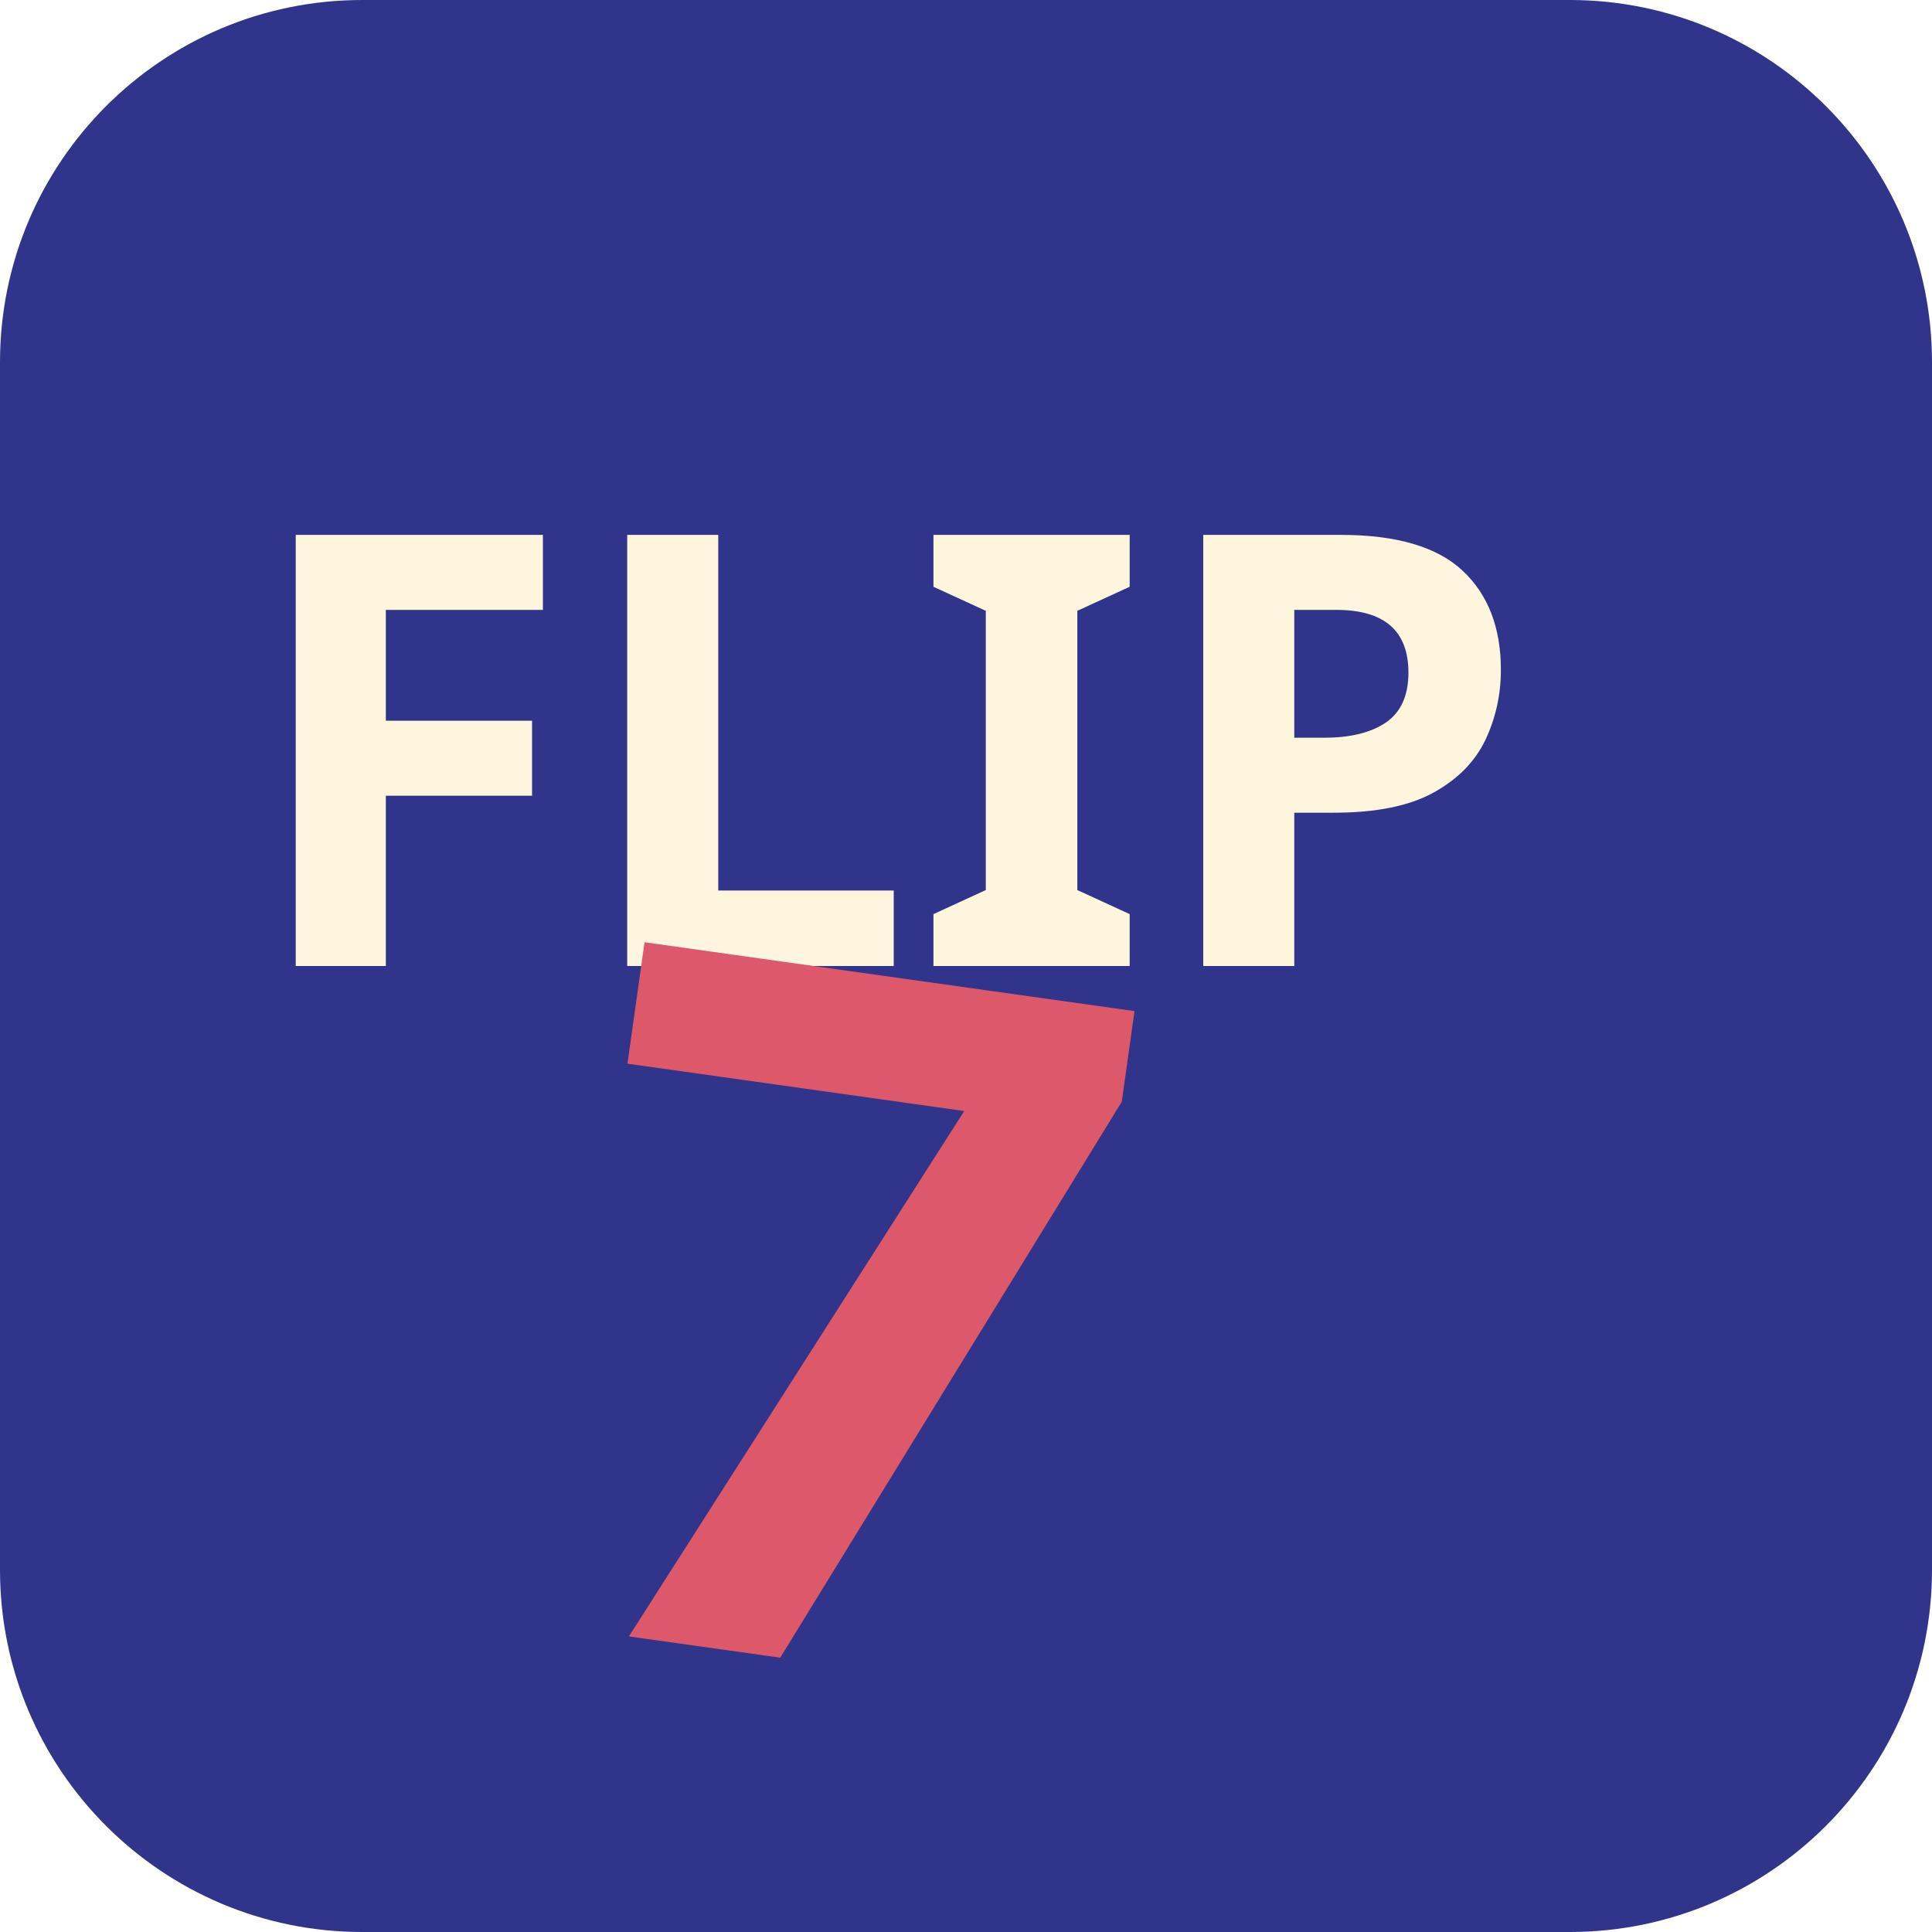
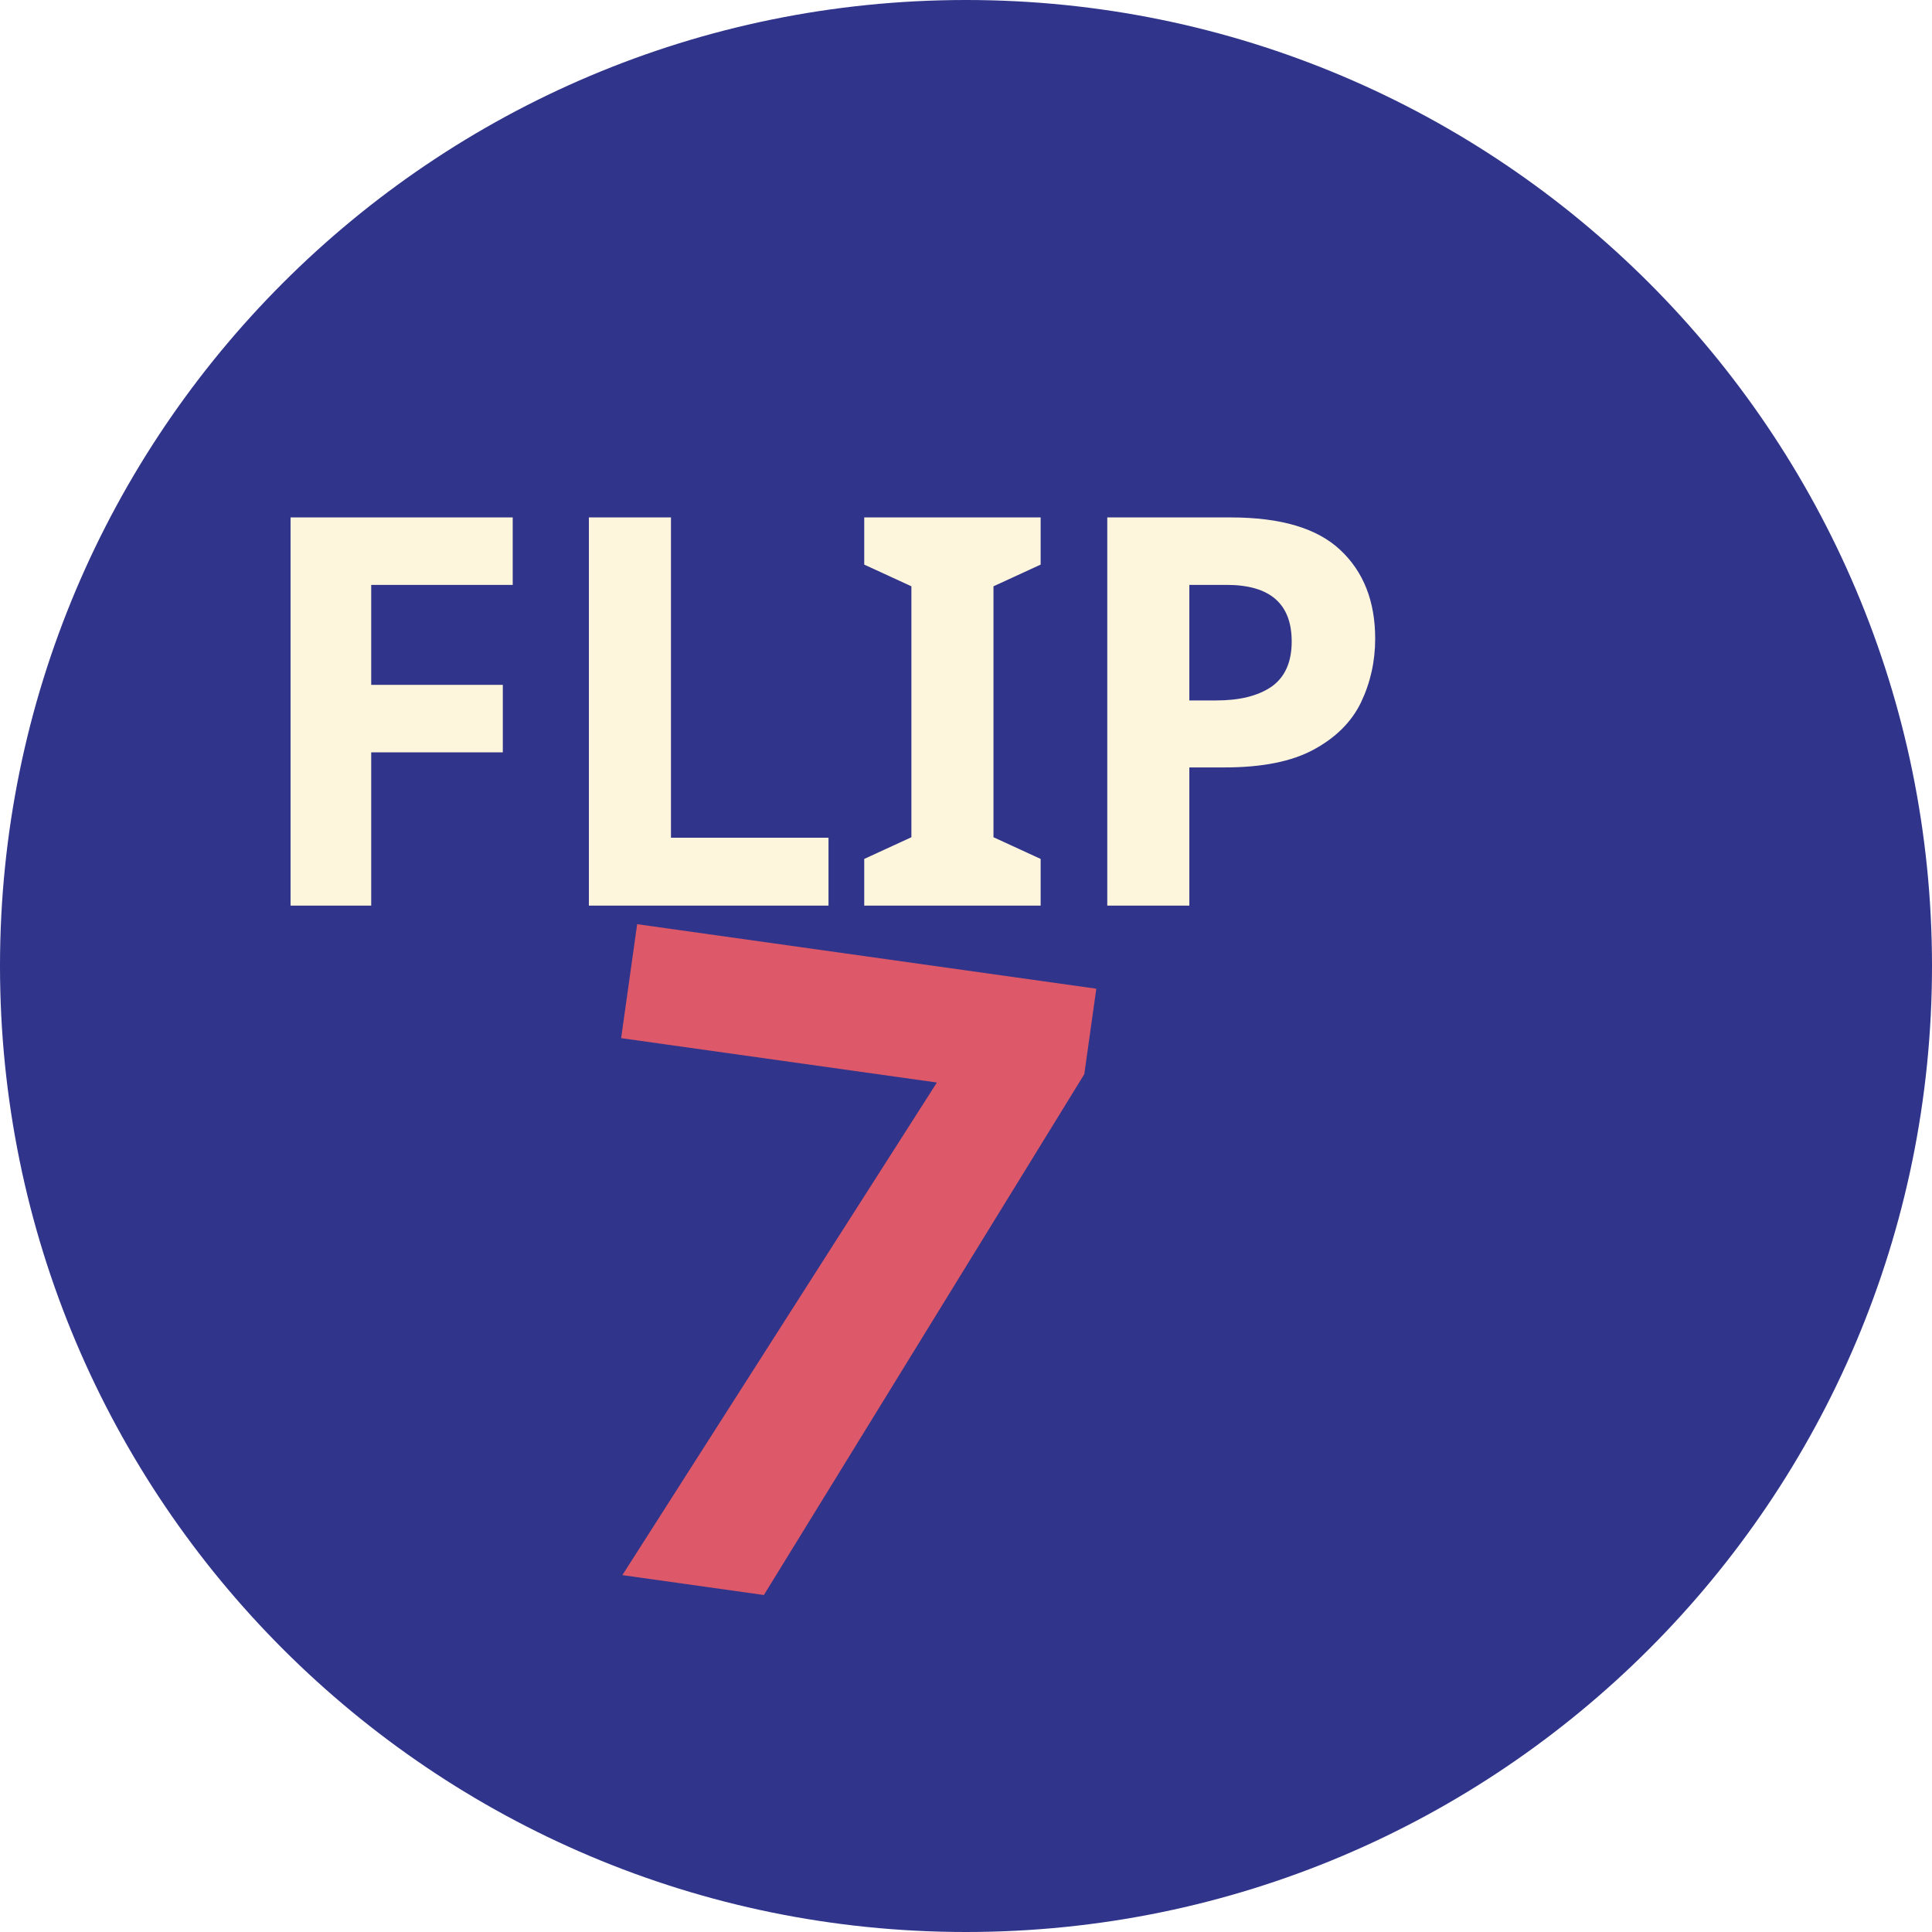
<svg xmlns="http://www.w3.org/2000/svg" viewBox="0 0 64 64">
-   <rect width="64" height="64" rx="12" fill="#30348A" />
-   <text x="8" y="32" font-family="Arial Black, sans-serif" font-weight="900" font-size="20" fill="#FEF6DC">FLIP</text>
-   <text x="18" y="56" font-family="Arial Black, sans-serif" font-weight="900" font-size="32" fill="#DD5969" transform="rotate(8, 34, 50)">7</text>
+   <circle cx="32" cy="32" r="32" fill="#30348A" />
+   <text x="8" y="30" font-family="Arial Black, sans-serif" font-weight="900" font-size="18" fill="#FEF6DC">FLIP</text>
+   <text x="18" y="54" font-family="Arial Black, sans-serif" font-weight="900" font-size="30" fill="#DD5969" transform="rotate(8, 34, 48)">7</text>
</svg>
